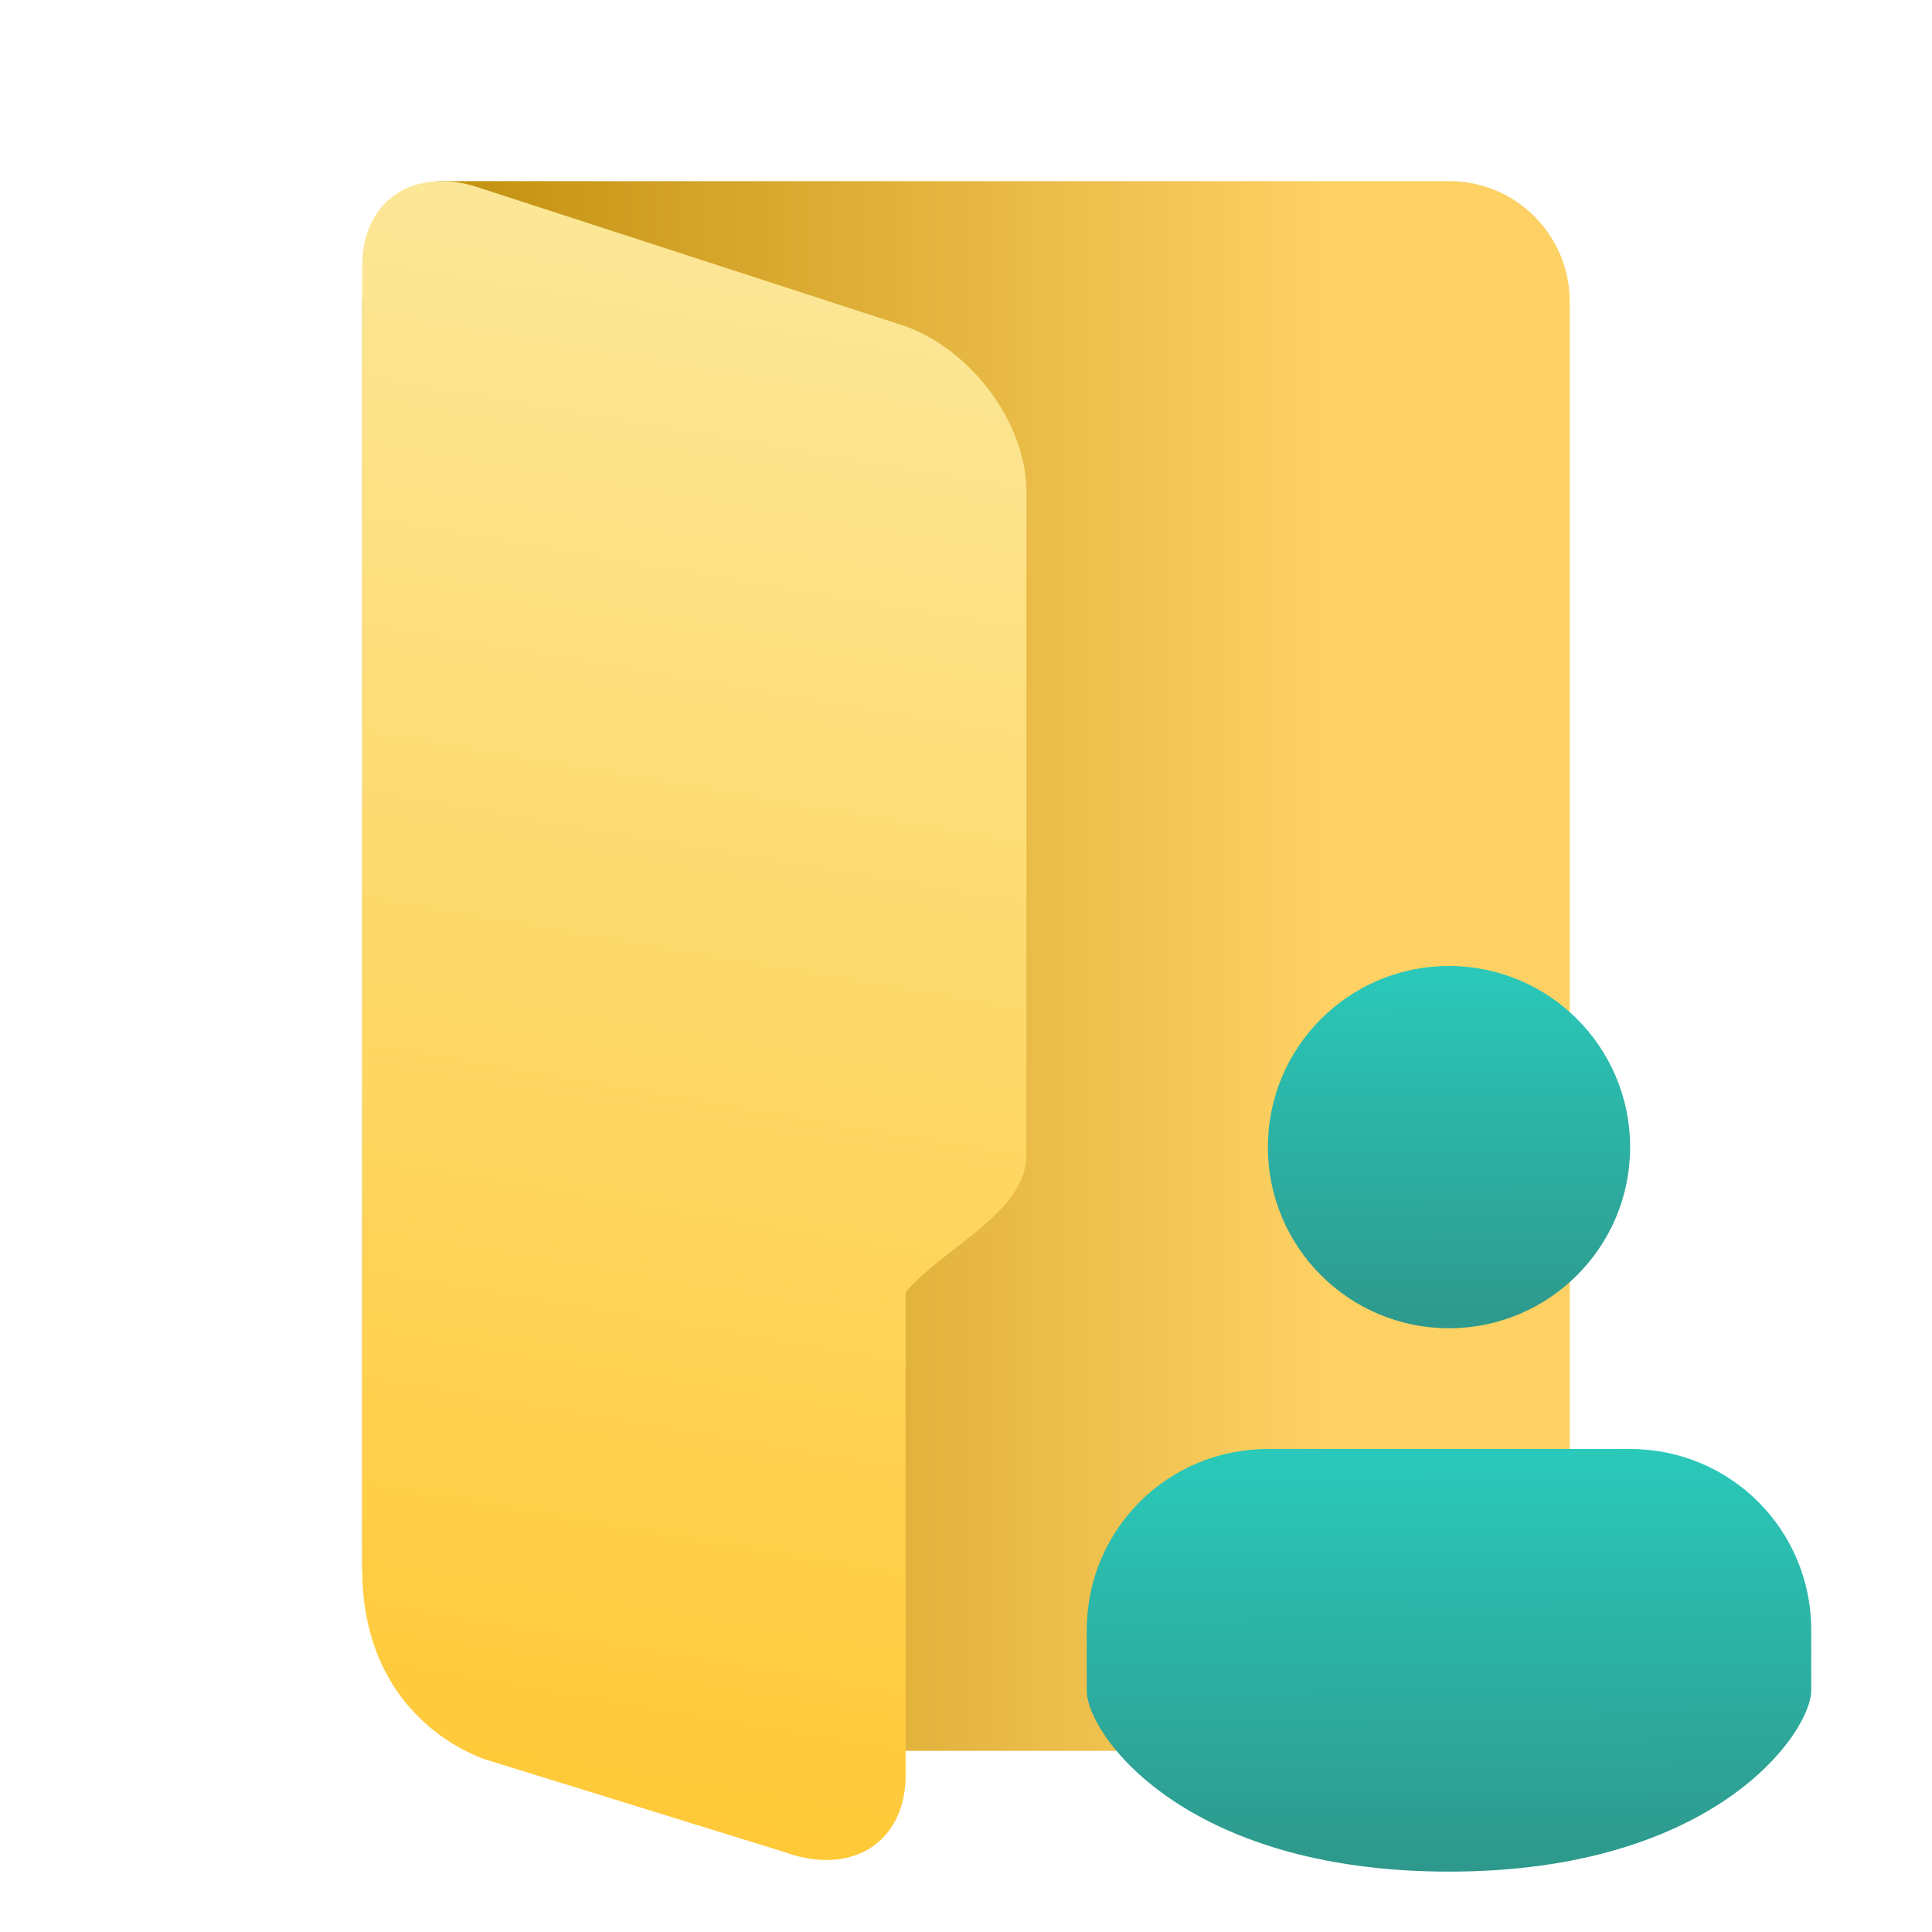
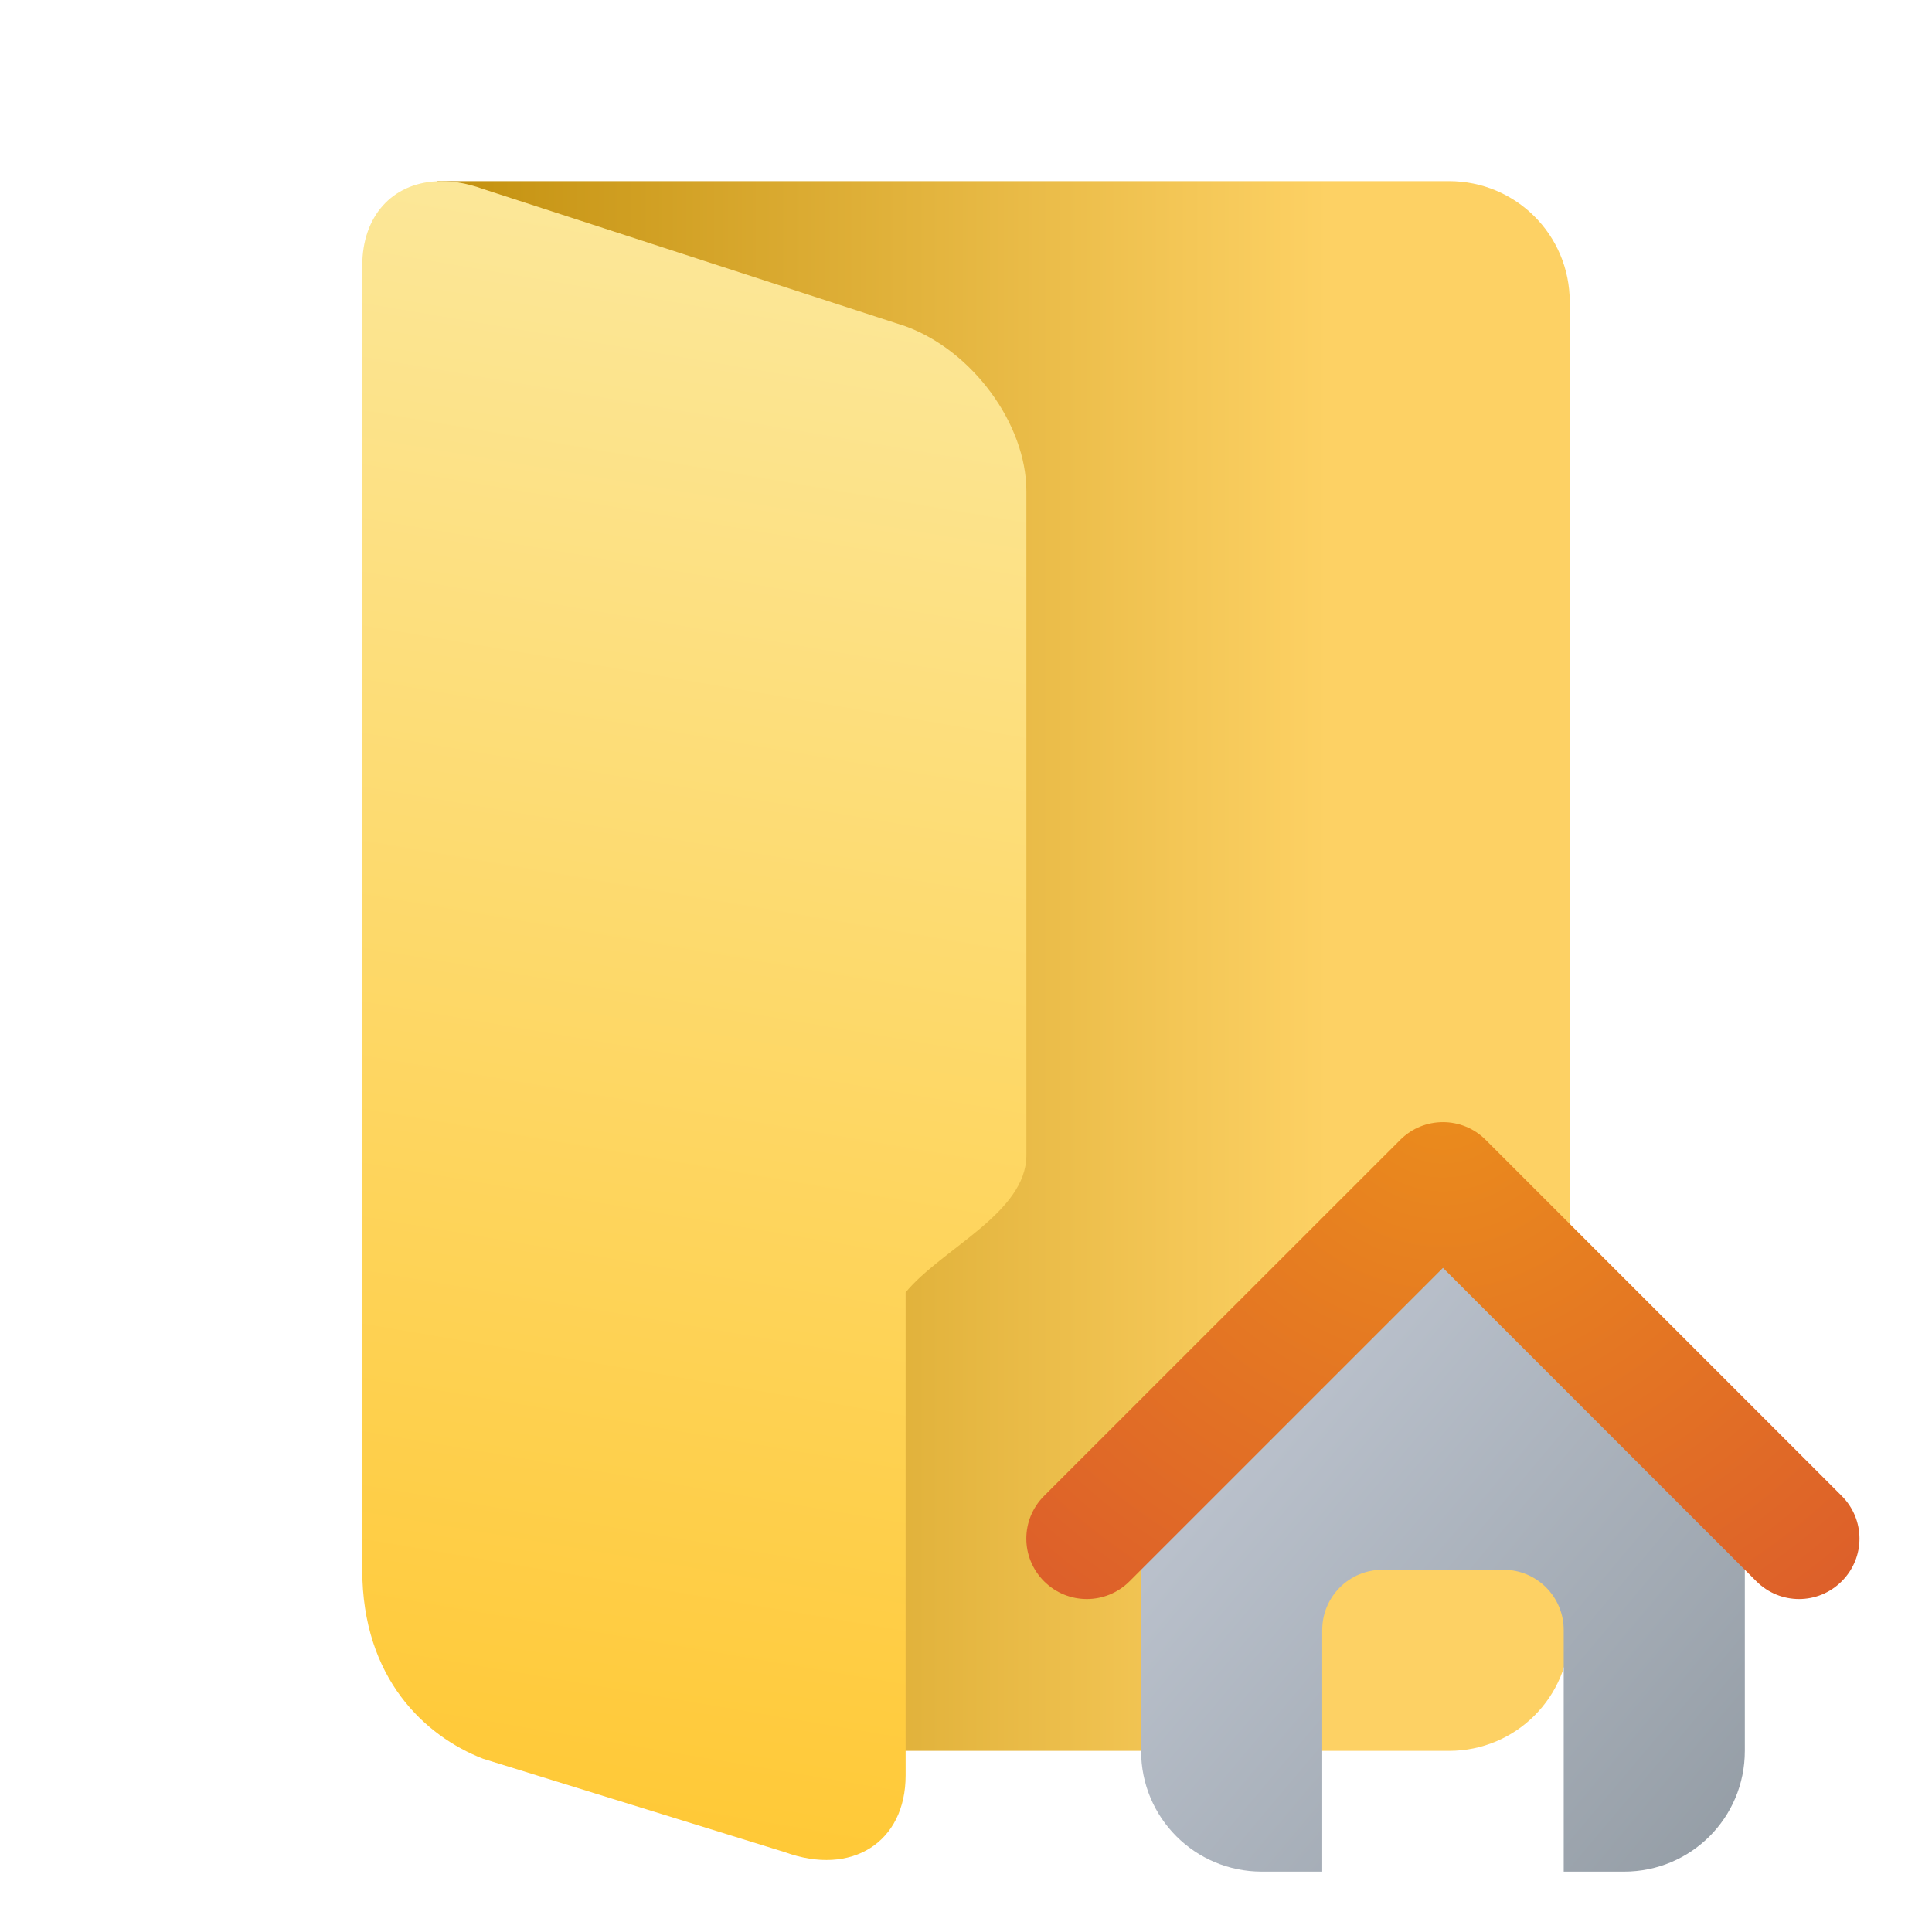
<svg xmlns="http://www.w3.org/2000/svg" xmlns:xlink="http://www.w3.org/1999/xlink" width="32" height="32" viewBox="0 0 32 32" version="1.1" id="svg5">
  <defs id="defs2">
    <linearGradient id="linearGradient1713">
      <stop style="stop-color:#be8b08;stop-opacity:1;" offset="0" id="stop1709" />
      <stop style="stop-color:#fdd164;stop-opacity:1;" offset="1" id="stop1711" />
    </linearGradient>
    <linearGradient id="linearGradient1654">
      <stop style="stop-color:#fce798;stop-opacity:1;" offset="0" id="stop1650" />
      <stop style="stop-color:#ffc937;stop-opacity:1;" offset="1" id="stop1652" />
    </linearGradient>
    <linearGradient xlink:href="#linearGradient1654" id="linearGradient1499" x1="16" y1="6" x2="26" y2="57.456" gradientUnits="userSpaceOnUse" gradientTransform="matrix(0.5,0.1819851,0,0.5,0,-2.781946)" />
    <linearGradient xlink:href="#linearGradient1713" id="linearGradient1707" x1="12" y1="32" x2="44" y2="32" gradientUnits="userSpaceOnUse" gradientTransform="scale(0.5)" />
-     <linearGradient xlink:href="#linearGradient2131" id="linearGradient2320" x1="8.562" y1="1.3" x2="8.581" y2="8.247" gradientUnits="userSpaceOnUse" gradientTransform="matrix(0.8721987,0,0,0.8721987,16.61543,14.84615)" />
-     <linearGradient id="linearGradient2131">
-       <stop style="stop-color:#2ac9ba;stop-opacity:1;" offset="0" id="stop2127" />
-       <stop style="stop-color:#2e988c;stop-opacity:1" offset="1" id="stop2129" />
+     <linearGradient xlink:href="#linearGradient1947" id="linearGradient890" x1="7.358" y1="11.383" x2="-2.865" y2="2.777" gradientUnits="userSpaceOnUse" gradientTransform="translate(22.54222,21.61723)" />
+     <linearGradient id="linearGradient1947">
+       <stop style="stop-color:#8c959d;stop-opacity:1;" offset="0" id="stop1943" />
+       <stop style="stop-color:#bbc2cd;stop-opacity:1;" offset="1" id="stop1945" />
    </linearGradient>
-     <linearGradient xlink:href="#linearGradient2131" id="linearGradient3853" x1="10.945" y1="12.005" x2="10.967" y2="18.944" gradientUnits="userSpaceOnUse" gradientTransform="translate(14.00005,12)" />
+     <radialGradient xlink:href="#linearGradient2435" id="radialGradient2437" cx="8.593" cy="14.632" fx="8.593" fy="14.632" r="7" gradientUnits="userSpaceOnUse" gradientTransform="matrix(-1.515229,1.515229,-1.515229,-1.515229,59.09226,27.15067)" />
+     <linearGradient id="linearGradient2435">
+       <stop style="stop-color:#eb8d1c;stop-opacity:1;" offset="0" id="stop2431" />
+       <stop style="stop-color:#d74c30;stop-opacity:1;" offset="1" id="stop2433" />
+     </linearGradient>
  </defs>
  <path id="rect238" style="fill:url(#linearGradient1707);fill-opacity:1;stroke-width:0.5" d="M 7.25,3 24,3 c 1.108,-1.92e-5 2,0.892 2,2 v 22 c 0,1.108 -0.892,2 -2,2 H 8 L 6,26 V 5 C 6,3.892 7.25,3 7.25,3 Z" />
+   <path id="rect857" style="fill:url(#linearGradient890)" d="m 23.9,20 -5,5 v 4 c 0,1.108 0.892,2 2,2 h 1 v -4 c 0,-0.554 0.446,-1 1,-1 h 2 c 0.554,0 1,0.446 1,1 v 4 h 1 c 1.108,1e-6 2,-0.892 2,-2 v -4 z" />
+   <path id="rect859" style="fill:url(#radialGradient2437);fill-opacity:1" d="m 23.9,18.586 c -0.256,0 -0.511,0.097 -0.707,0.293 l -5.9,5.898 c -0.392,0.392 -0.392,1.022 0,1.414 0.392,0.392 1.024,0.392 1.416,0 l 5.191,-5.191 5.191,5.191 c 0.392,0.392 1.022,0.392 1.414,0 0.392,-0.392 0.392,-1.022 0,-1.414 L 24.607,18.879 C 24.412,18.683 24.156,18.586 23.9,18.586 Z" />
  <path id="rect348" style="fill:url(#linearGradient1499);fill-opacity:1;stroke-width:0.5" d="M 7.22,3.003 C 6.501,3.044 6,3.571 6,4.402 V 26 c 0,1.805 1.044,2.758 2,3.13 l 5,1.548 c 1.108,0.403 2,-0.164 2,-1.272 v -8 c 0.598,-0.725 2,-1.317 2,-2.271 v -11 C 17,7.026 16.108,5.809 15,5.405 L 8,3.13 C 7.723,3.029 7.459,2.989 7.22,3.003 Z" />
-   <circle style="fill:url(#linearGradient2320);fill-opacity:1;stroke-width:1.011;stroke-linecap:round;stroke-linejoin:round" id="path846" cx="24" cy="19" r="3" />
-   <path id="rect1284" style="fill:url(#linearGradient3853);fill-opacity:1;stroke-width:0.559;stroke-linejoin:round" d="m 21,24 c -1.662,0 -3,1.338 -3,3 v 1 c -0.01,0.699 1.582,3 6,3 4.418,0 5.998,-2.31 6,-3 v -1 c 0,-1.662 -1.338,-3 -3,-3 z" />
</svg>
